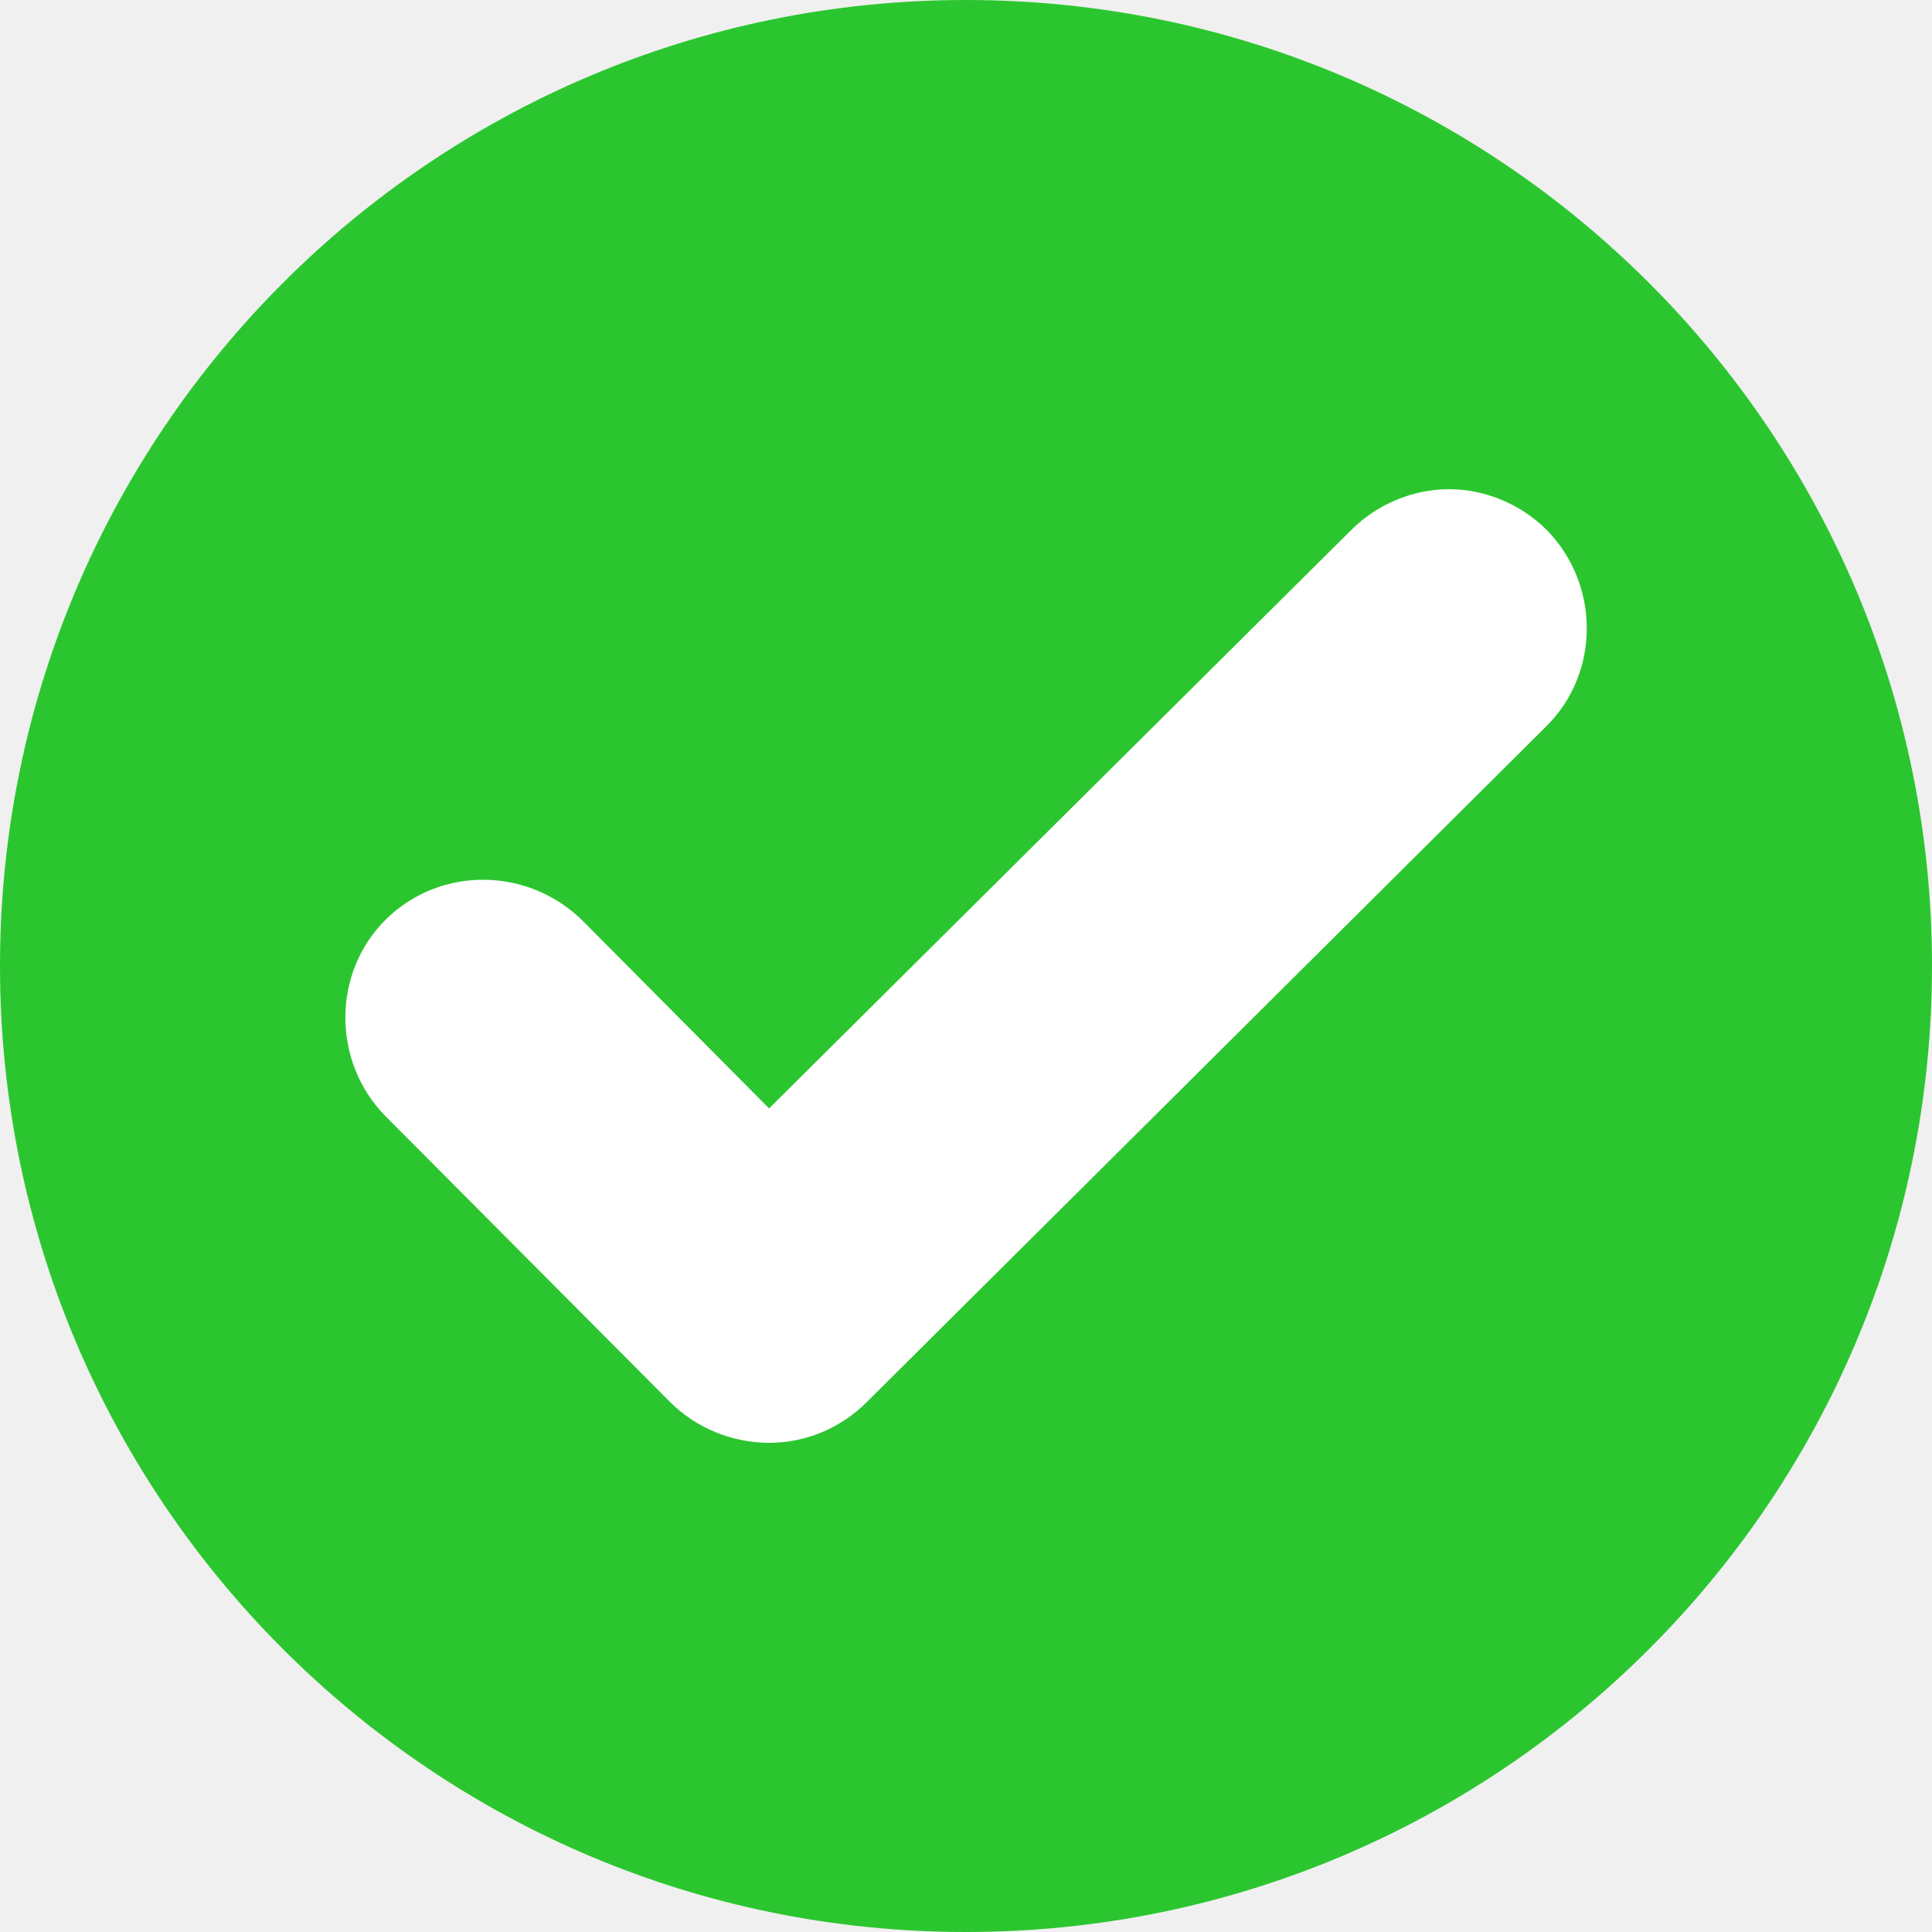
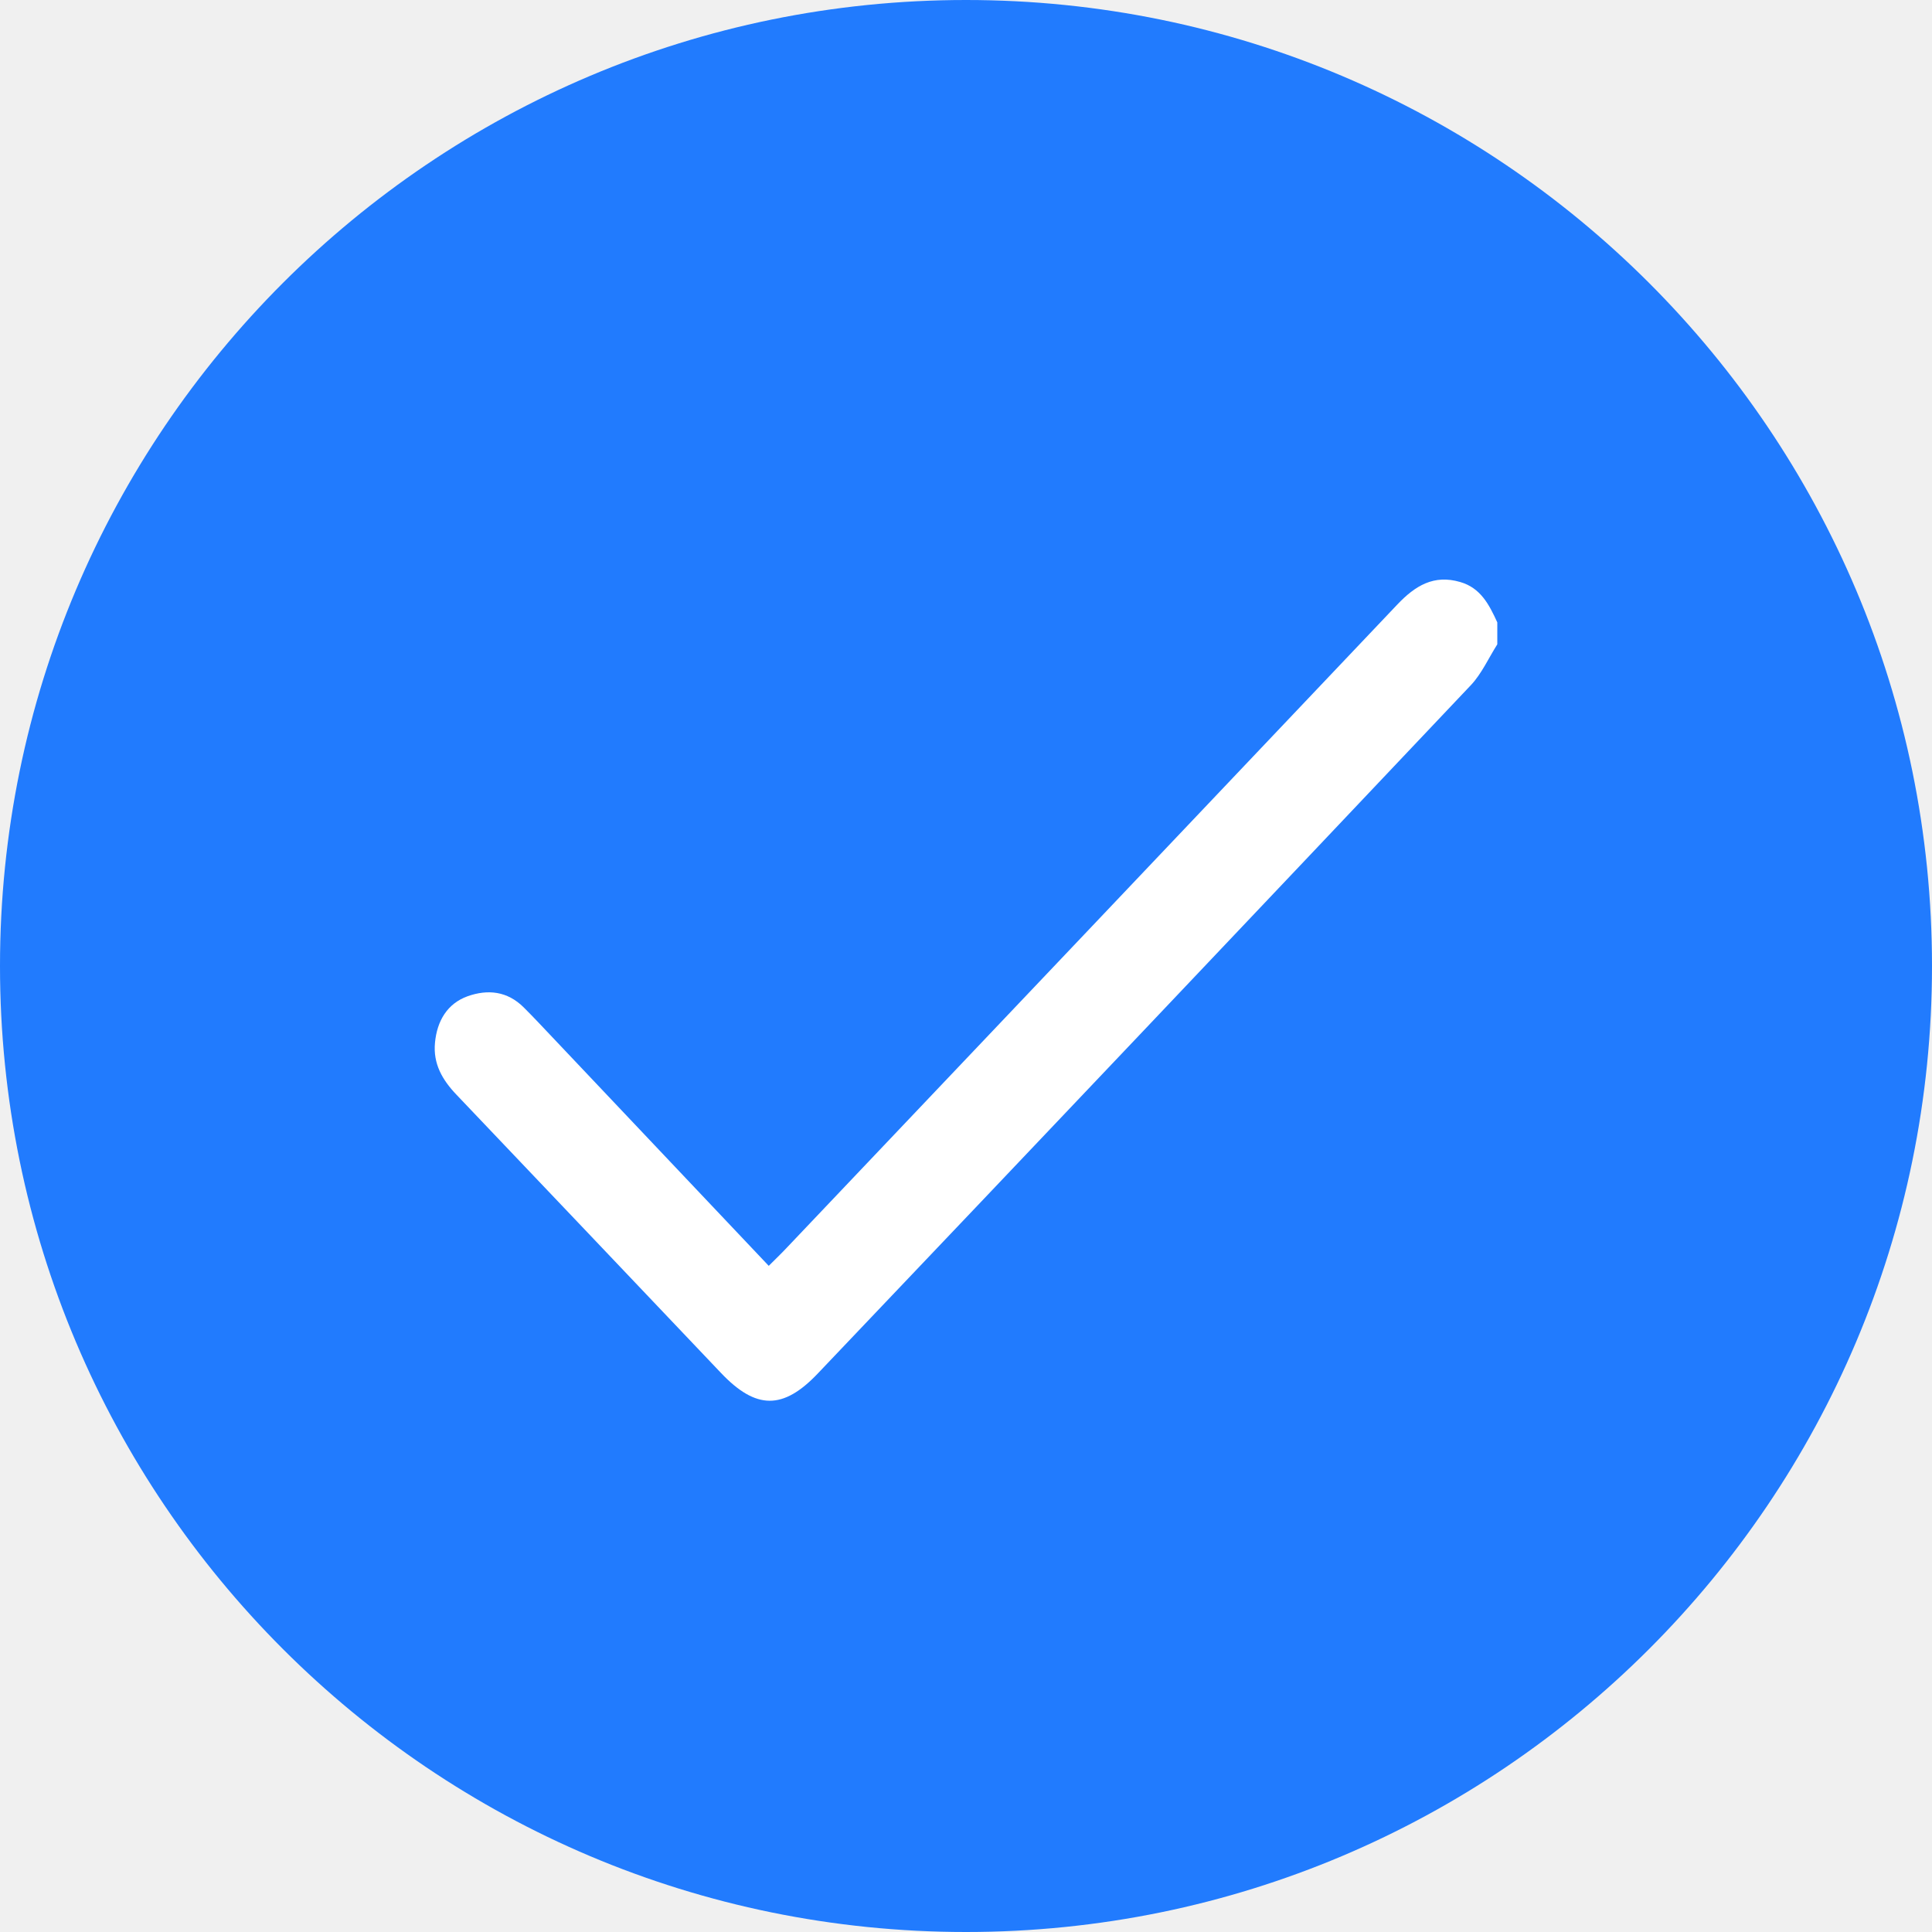
- <svg xmlns="http://www.w3.org/2000/svg" version="1.1" id="Layer_1" x="0px" y="0px" viewBox="0 0 15.6 15.6" style="enable-background:new 0 0 15.6 15.6;" xml:space="preserve">
-   <style type="text/css">
- 	.st0{fill:#2BC62F;}
- 	.st1{fill:#FFFFFF;}
- </style>
-   <circle class="st0" cx="7.8" cy="7.8" r="7.8" />
-   <path class="st1" d="M12.49,4.28c-0.21-0.21-0.5-0.33-0.79-0.33s-0.58,0.12-0.79,0.33L6.21,8.95l-1.5-1.51  C4.27,7,3.56,6.99,3.12,7.42C2.68,7.85,2.68,8.57,3.11,9.01l2.3,2.31c0.21,0.21,0.5,0.33,0.8,0.33c0.3,0,0.58-0.12,0.79-0.33  l5.49-5.46C12.92,5.43,12.92,4.72,12.49,4.28L12.49,4.28z" />
+ <svg xmlns="http://www.w3.org/2000/svg" width="20" height="20" viewBox="0 0 20 20" fill="none">
+   <circle cx="10" cy="10" r="10" fill="#217BFE" />
+   <g clip-path="url(#clip0_2686_601)">
+     <path d="M15.5 6.67C15.41 6.812 15.338 6.974 15.227 7.092C12.977 9.47 10.725 11.845 8.468 14.216C8.107 14.597 7.826 14.595 7.462 14.211C6.55 13.251 5.638 12.291 4.725 11.332C4.58 11.18 4.482 11.013 4.503 10.794C4.524 10.567 4.632 10.388 4.841 10.313C5.05 10.239 5.252 10.26 5.421 10.428C5.474 10.48 5.524 10.533 5.575 10.586L7.958 13.104C8.026 13.036 8.087 12.978 8.145 12.916C10.253 10.697 12.359 8.478 14.465 6.258C14.65 6.063 14.843 5.945 15.116 6.025C15.328 6.086 15.416 6.26 15.5 6.443V6.67Z" fill="white" />
+   </g>
+   <defs>
+     <clipPath id="clip0_2686_601">
+       <rect width="11" height="8.5" fill="white" transform="translate(4.5 6)" />
+     </clipPath>
+   </defs>
</svg>
